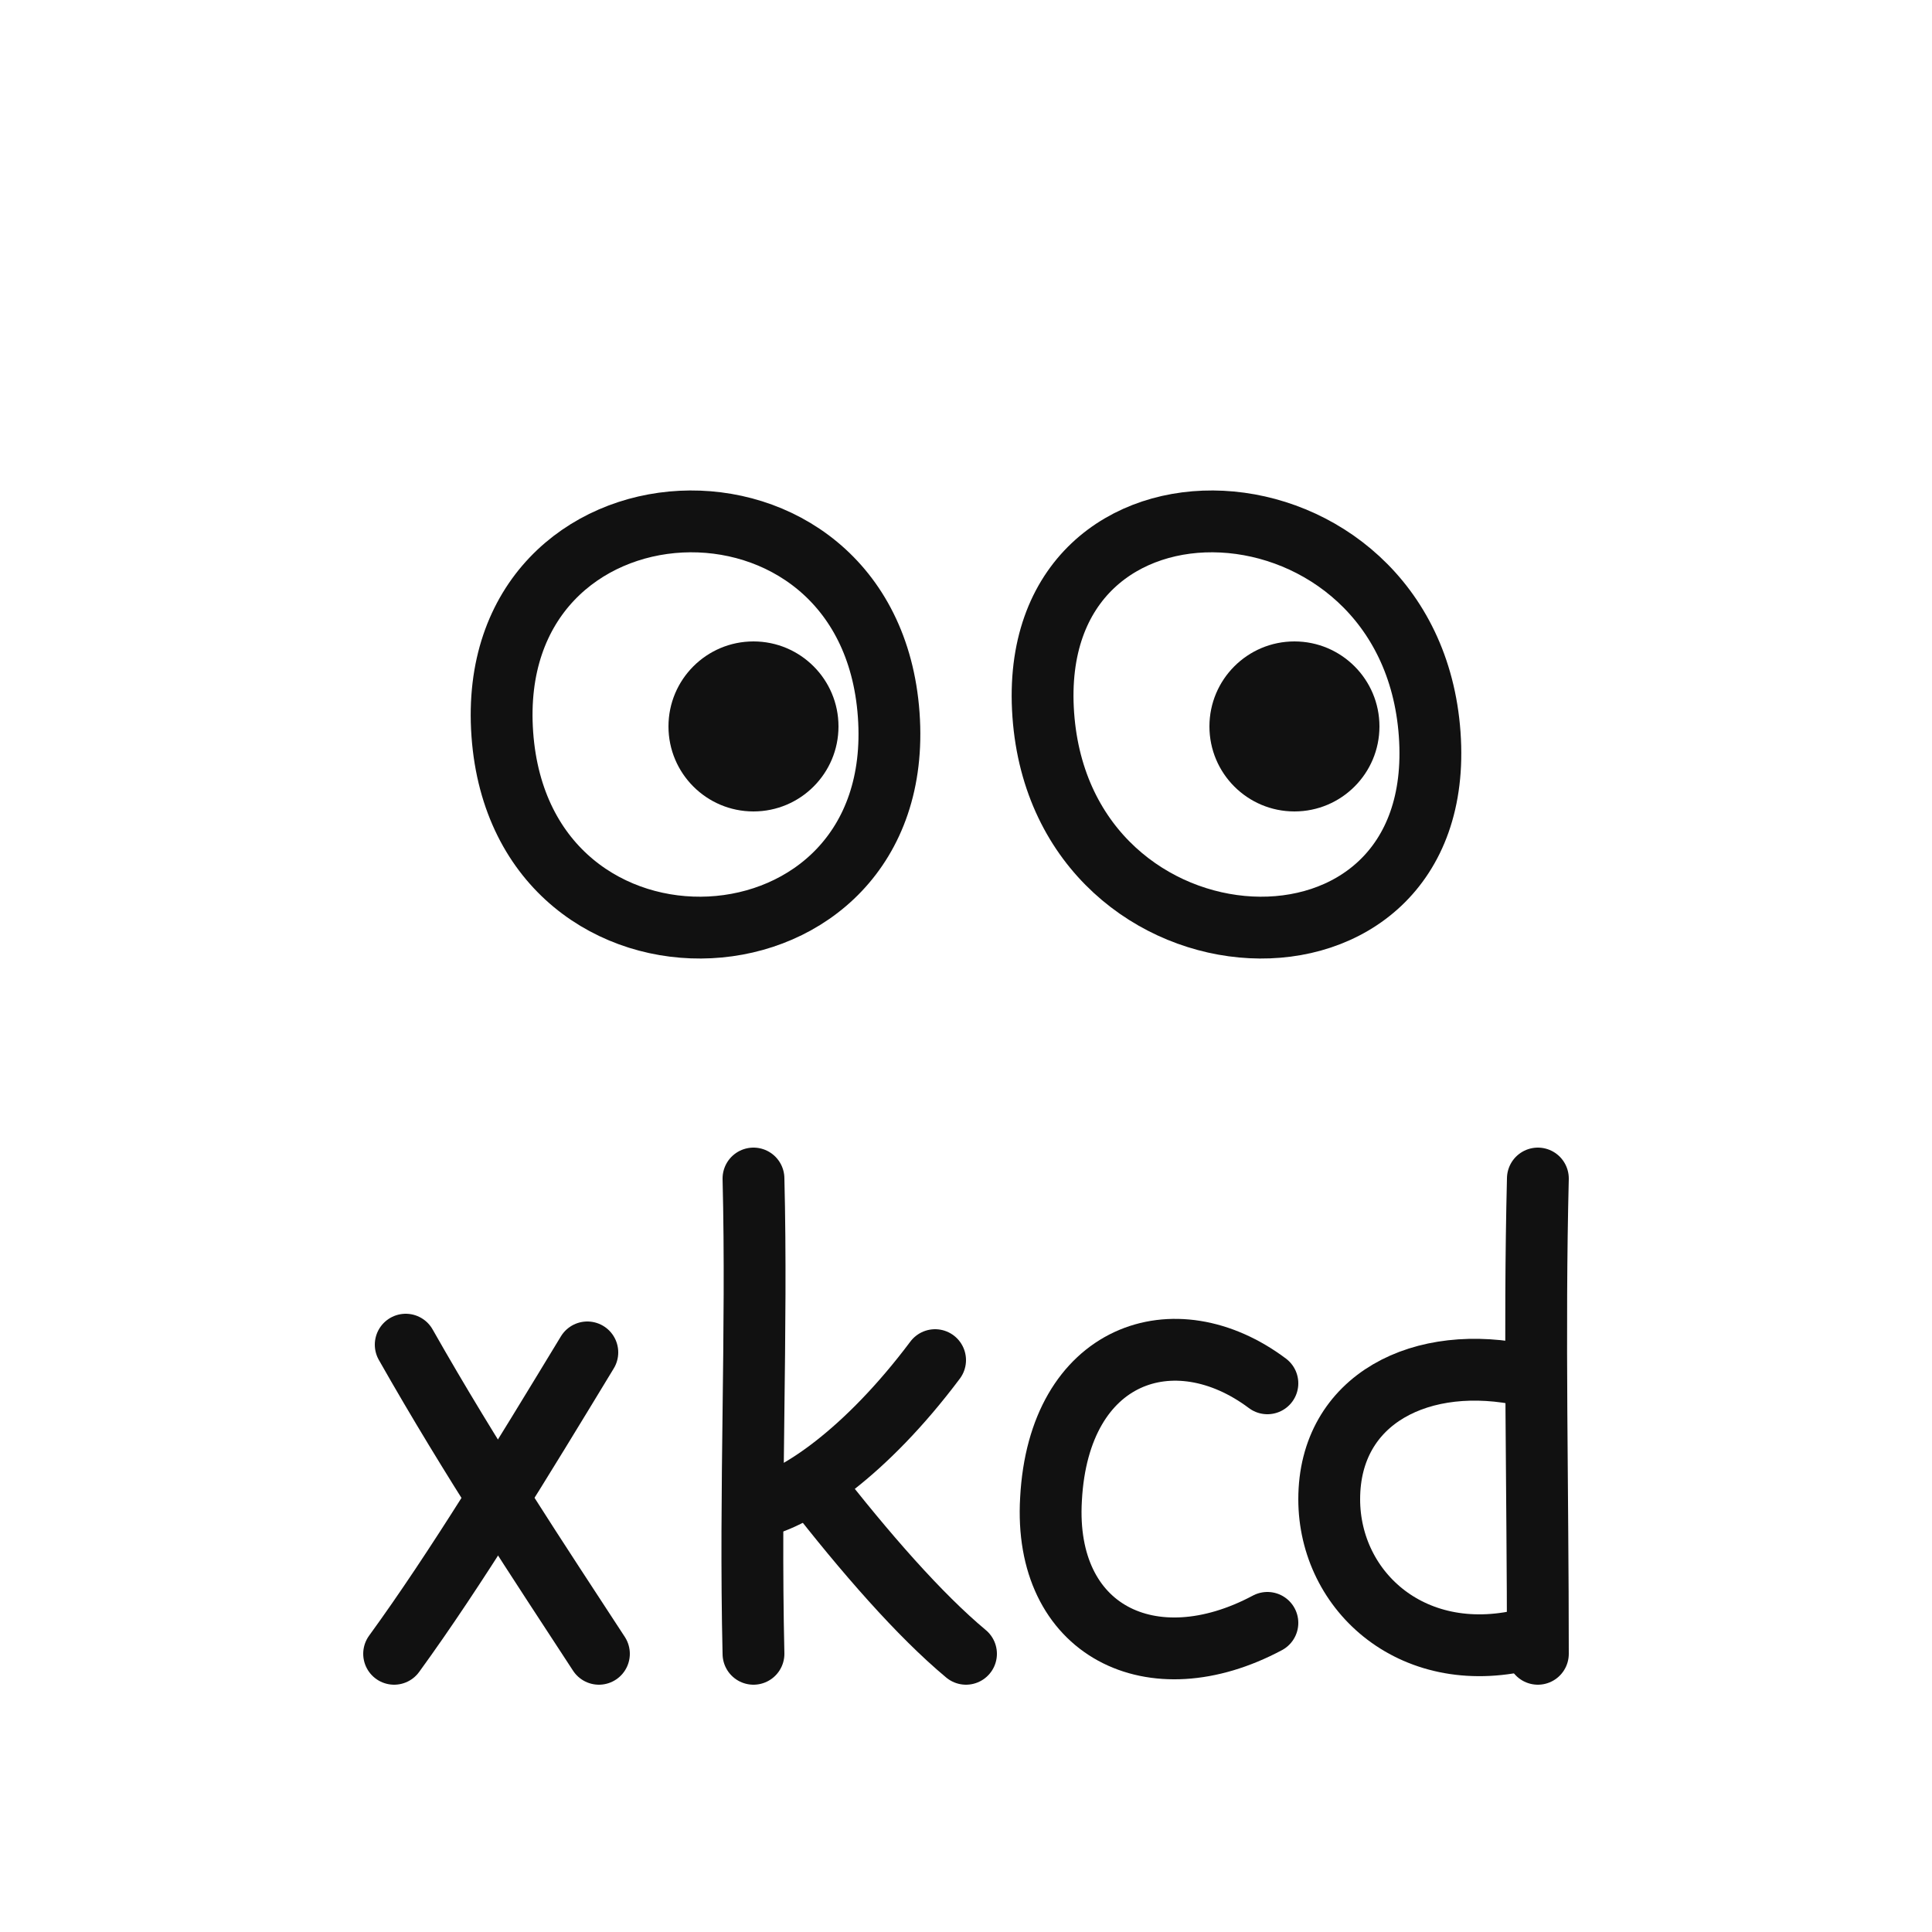
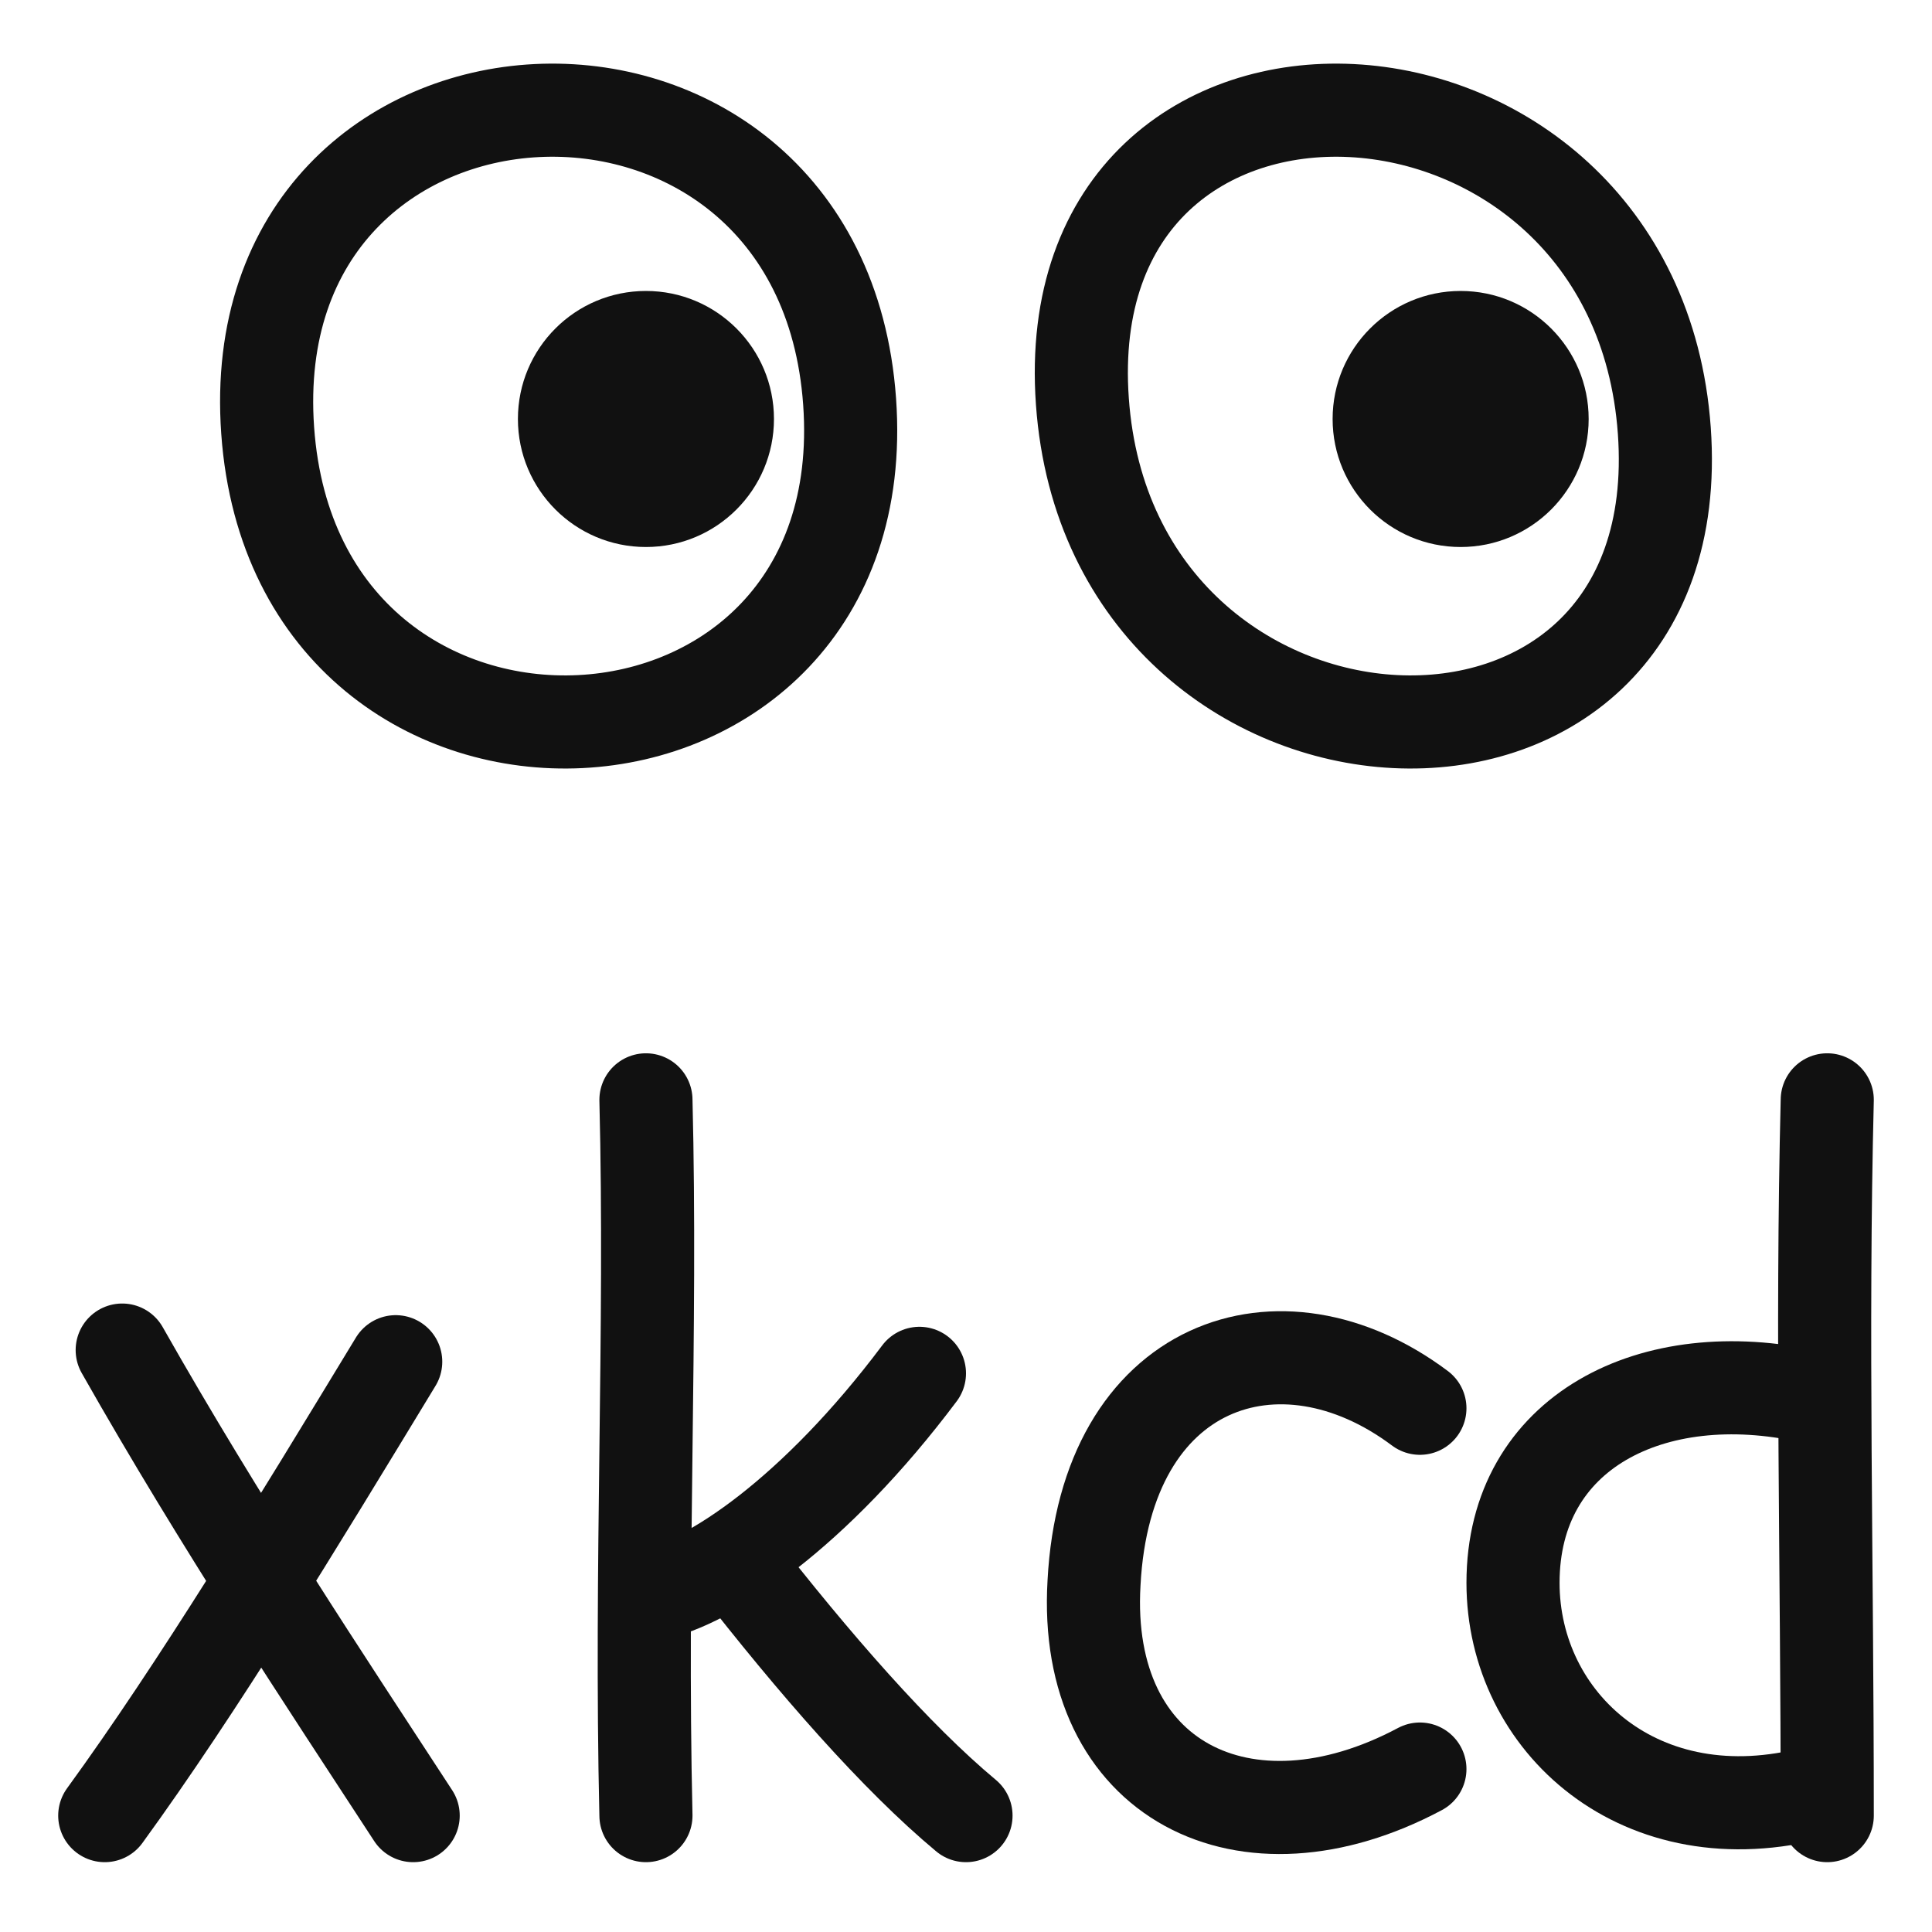
- <svg xmlns="http://www.w3.org/2000/svg" viewBox="0 0 500 500" width="100%" height="100%">
+ <svg xmlns="http://www.w3.org/2000/svg" viewBox="84 116 332 332" width="100%" height="100%">
  <g fill="none" stroke="#111111" stroke-width="16" stroke-linecap="round" stroke-linejoin="round">
    <path d="M 130 190               C 125 120, 225 115, 230 185               C 235 255, 135 260, 130 190 Z" />
    <path d="M 270 185               C 265 115, 365 120, 370 190               C 375 260, 275 255, 270 185 Z" />
    <circle cx="195" cy="188" r="22" fill="#111111" stroke="none" />
    <circle cx="335" cy="188" r="22" fill="#111111" stroke="none" />
    <path d="M 105 348 C 122 378, 140 405, 155 428" />
    <path d="M 152 350 C 135 378, 118 406, 102 428" />
    <path d="M 195 305 C 196 345, 194 385, 195 428" />
    <path d="M 242 352 C 224 376, 206 388, 196 390" />
    <path d="M 210 384 C 224 402, 238 418, 250 428" />
    <path d="M 328 358 C 304 340, 274 350, 272 388 C 270 422, 298 436, 328 420" />
    <path d="M 398 305 C 397 345, 398 385, 398 428" />
    <path d="M 396 424 C 366 432, 344 412, 344 388 C 344 362, 368 350, 395 356" />
  </g>
</svg>
